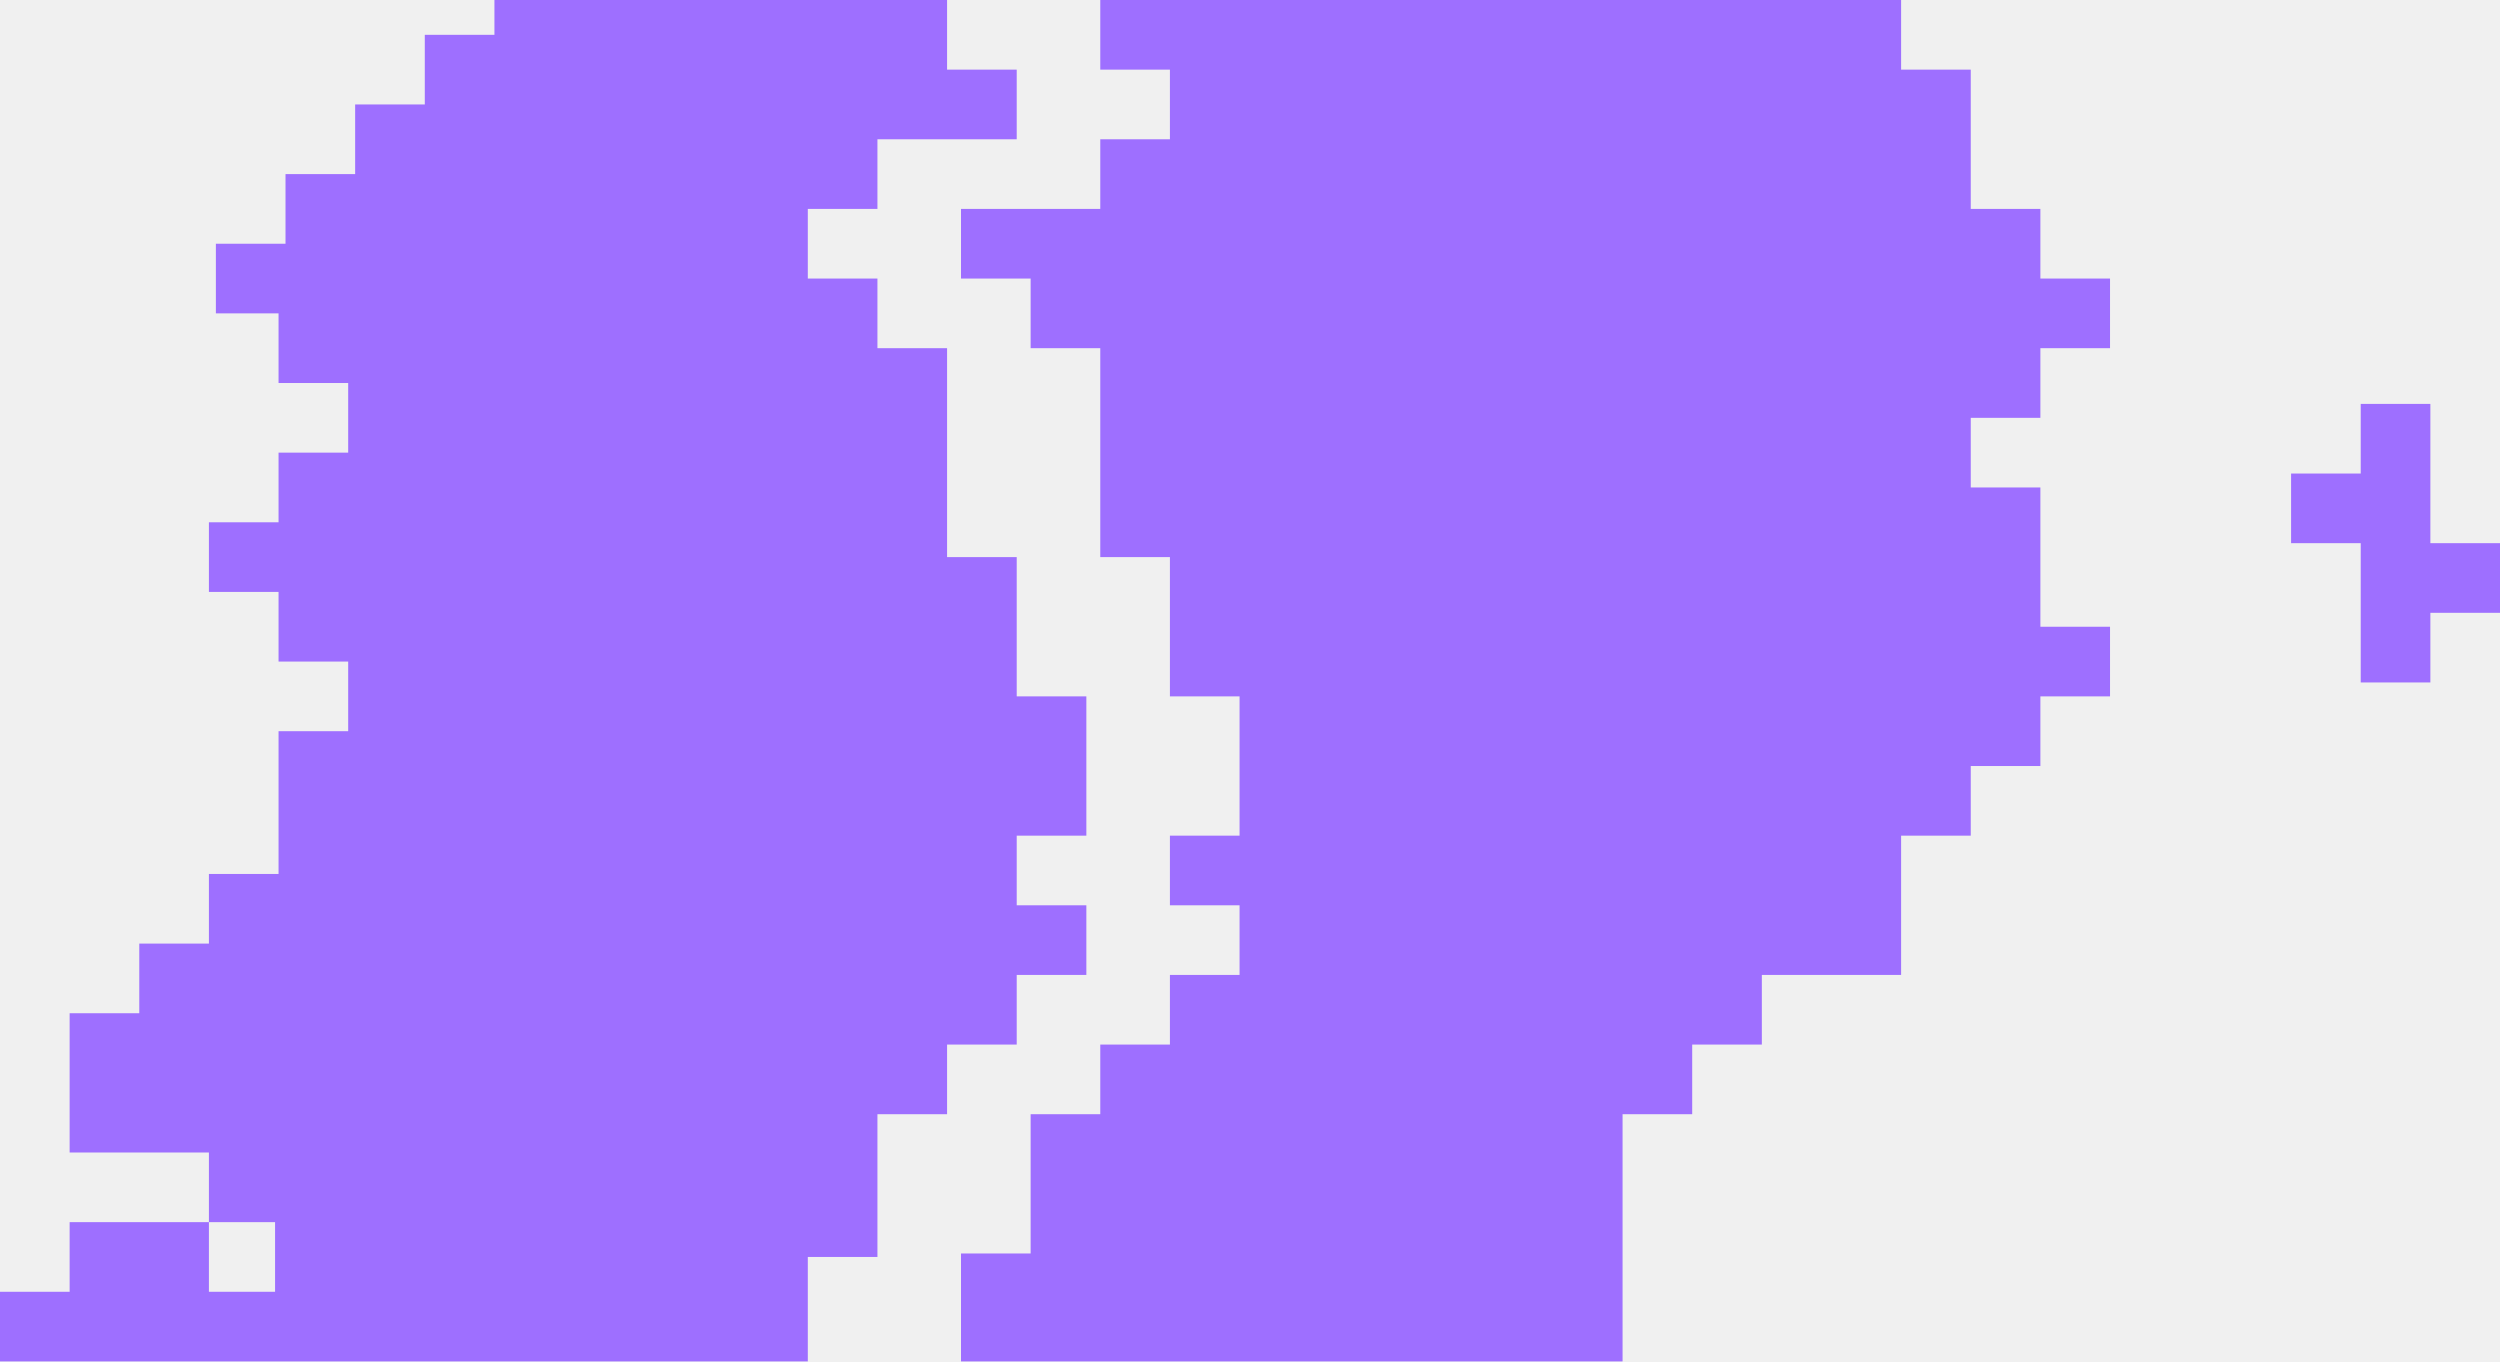
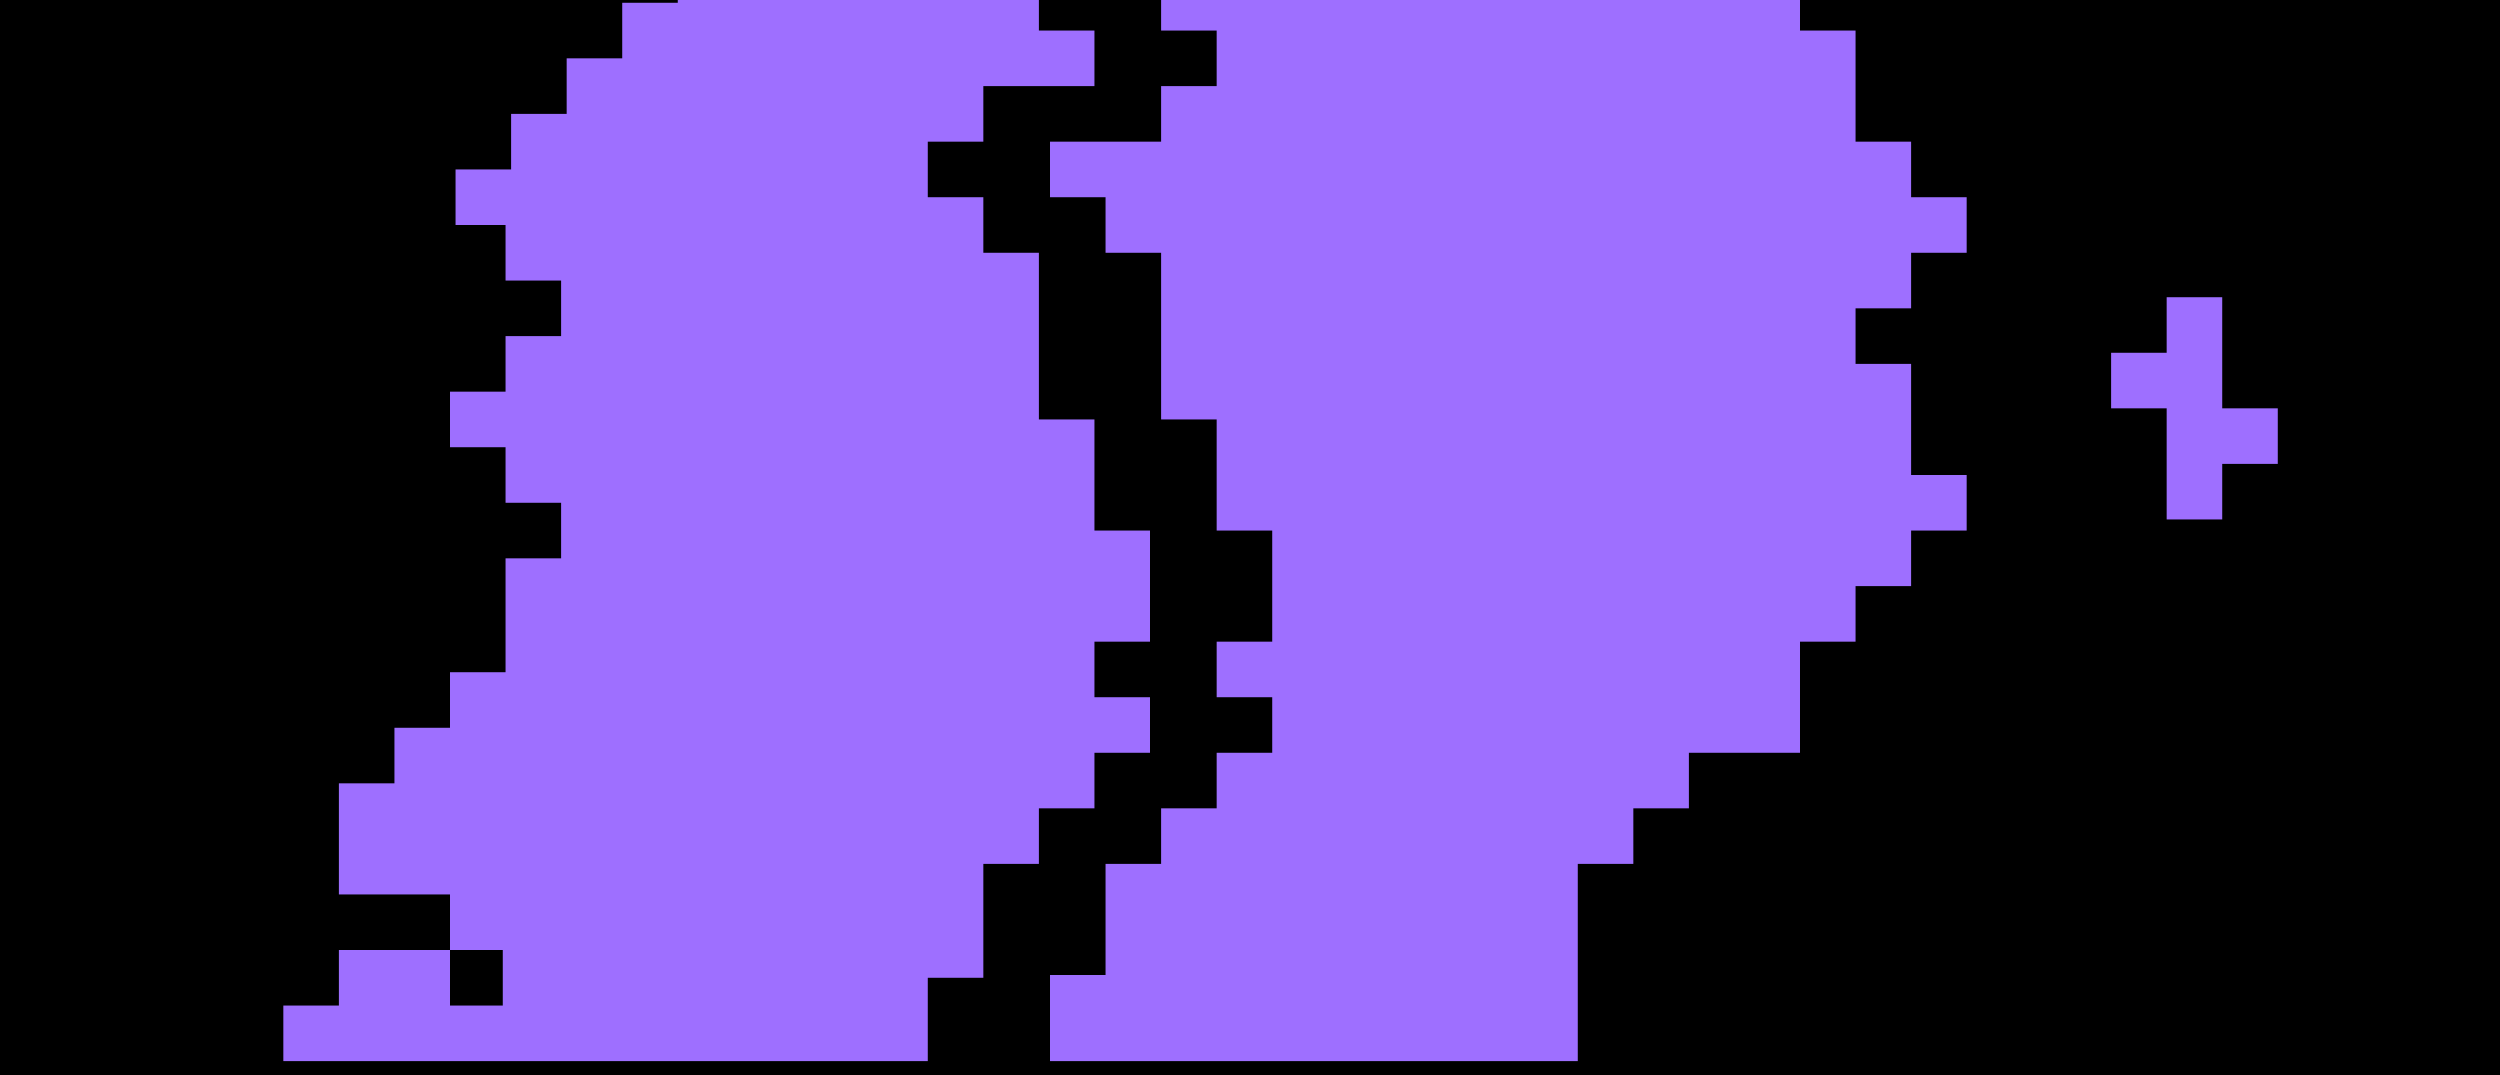
- <svg xmlns="http://www.w3.org/2000/svg" width="718" height="391" viewBox="0 0 718 391" fill="none">
-   <path fill-rule="evenodd" clip-rule="evenodd" d="M678 116H698V156H718V176H698V196H678V156H658V136H678V116Z" fill="#9E6FFF" />
-   <path fill-rule="evenodd" clip-rule="evenodd" d="M252 0H272V20H292V40H252V60H232V80H252V100H272V160H292V200H312V210V220V240H292V251V260H312V280H292V300H272V320H252V321V331V361H232V371V391H79H60H20H0V371H20V351H60V371H79V351H60V331H20V291H40V271H60V251H80V240V210H100V190H80V170H60V150H80V130H100V110H80V90H62V70H82V50H102V30H122V10H142V0H154H199H215H252Z" fill="#9E6FFF" />
-   <path fill-rule="evenodd" clip-rule="evenodd" d="M546 0H316V20H336V40H316V60H276V80H296V100H316V160H336V200H356V240H336V260H356V280H336V300H316V320H296V360H276V391H296H382H466V320H486V300H506V280H546V240H566V220H586V200H606V180H586V140H566V120H586V100H606V80H586V60H566V40V20H546V0Z" fill="#9E6FFF" />
+ <svg xmlns="http://www.w3.org/2000/svg" width="900" height="387" viewBox="0 0 900 387" fill="none">
+   <g clip-path="url(#clip0_115_144)">
+     <rect width="900" height="391" fill="black" />
+     <path fill-rule="evenodd" clip-rule="evenodd" d="M780 107H800V147H820V167H800V187H780V147H760V127H780V107Z" fill="#9E6FFF" />
+     <path fill-rule="evenodd" clip-rule="evenodd" d="M354 -9H374V11H394V31H354V51H334V71H354V91H374V151H394V191H414V201V211V231H394V242V251H414V271H394V291H374V311H354V312V322V352H334V362V382H181H162H122H102V362H122V342H162V362H181V342H162V322H122V282H142V262H162V242H182V231V201H202V181H182V161H162V141H182V121H202V101H182V81H164V61H184V41H204V21H224V1H244V-9H256H301H317H354Z" fill="#9E6FFF" />
+     <path fill-rule="evenodd" clip-rule="evenodd" d="M648 -9H418V11H438V31H418V51H378V71H398V91H418V151H438V191H458V231H438V251H458V271H438V291H418V311H398V351H378V382H398H484H568V311H588V291H608V271H648V231H668V211H688V191H708V171H688V131H668V111H688V91H708V71H688V51H668V31V11H648V-9Z" fill="#9E6FFF" />
+   </g>
+   <defs>
+     <clipPath id="clip0_115_144">
+       <rect width="900" height="391" fill="white" />
+     </clipPath>
+   </defs>
</svg>
